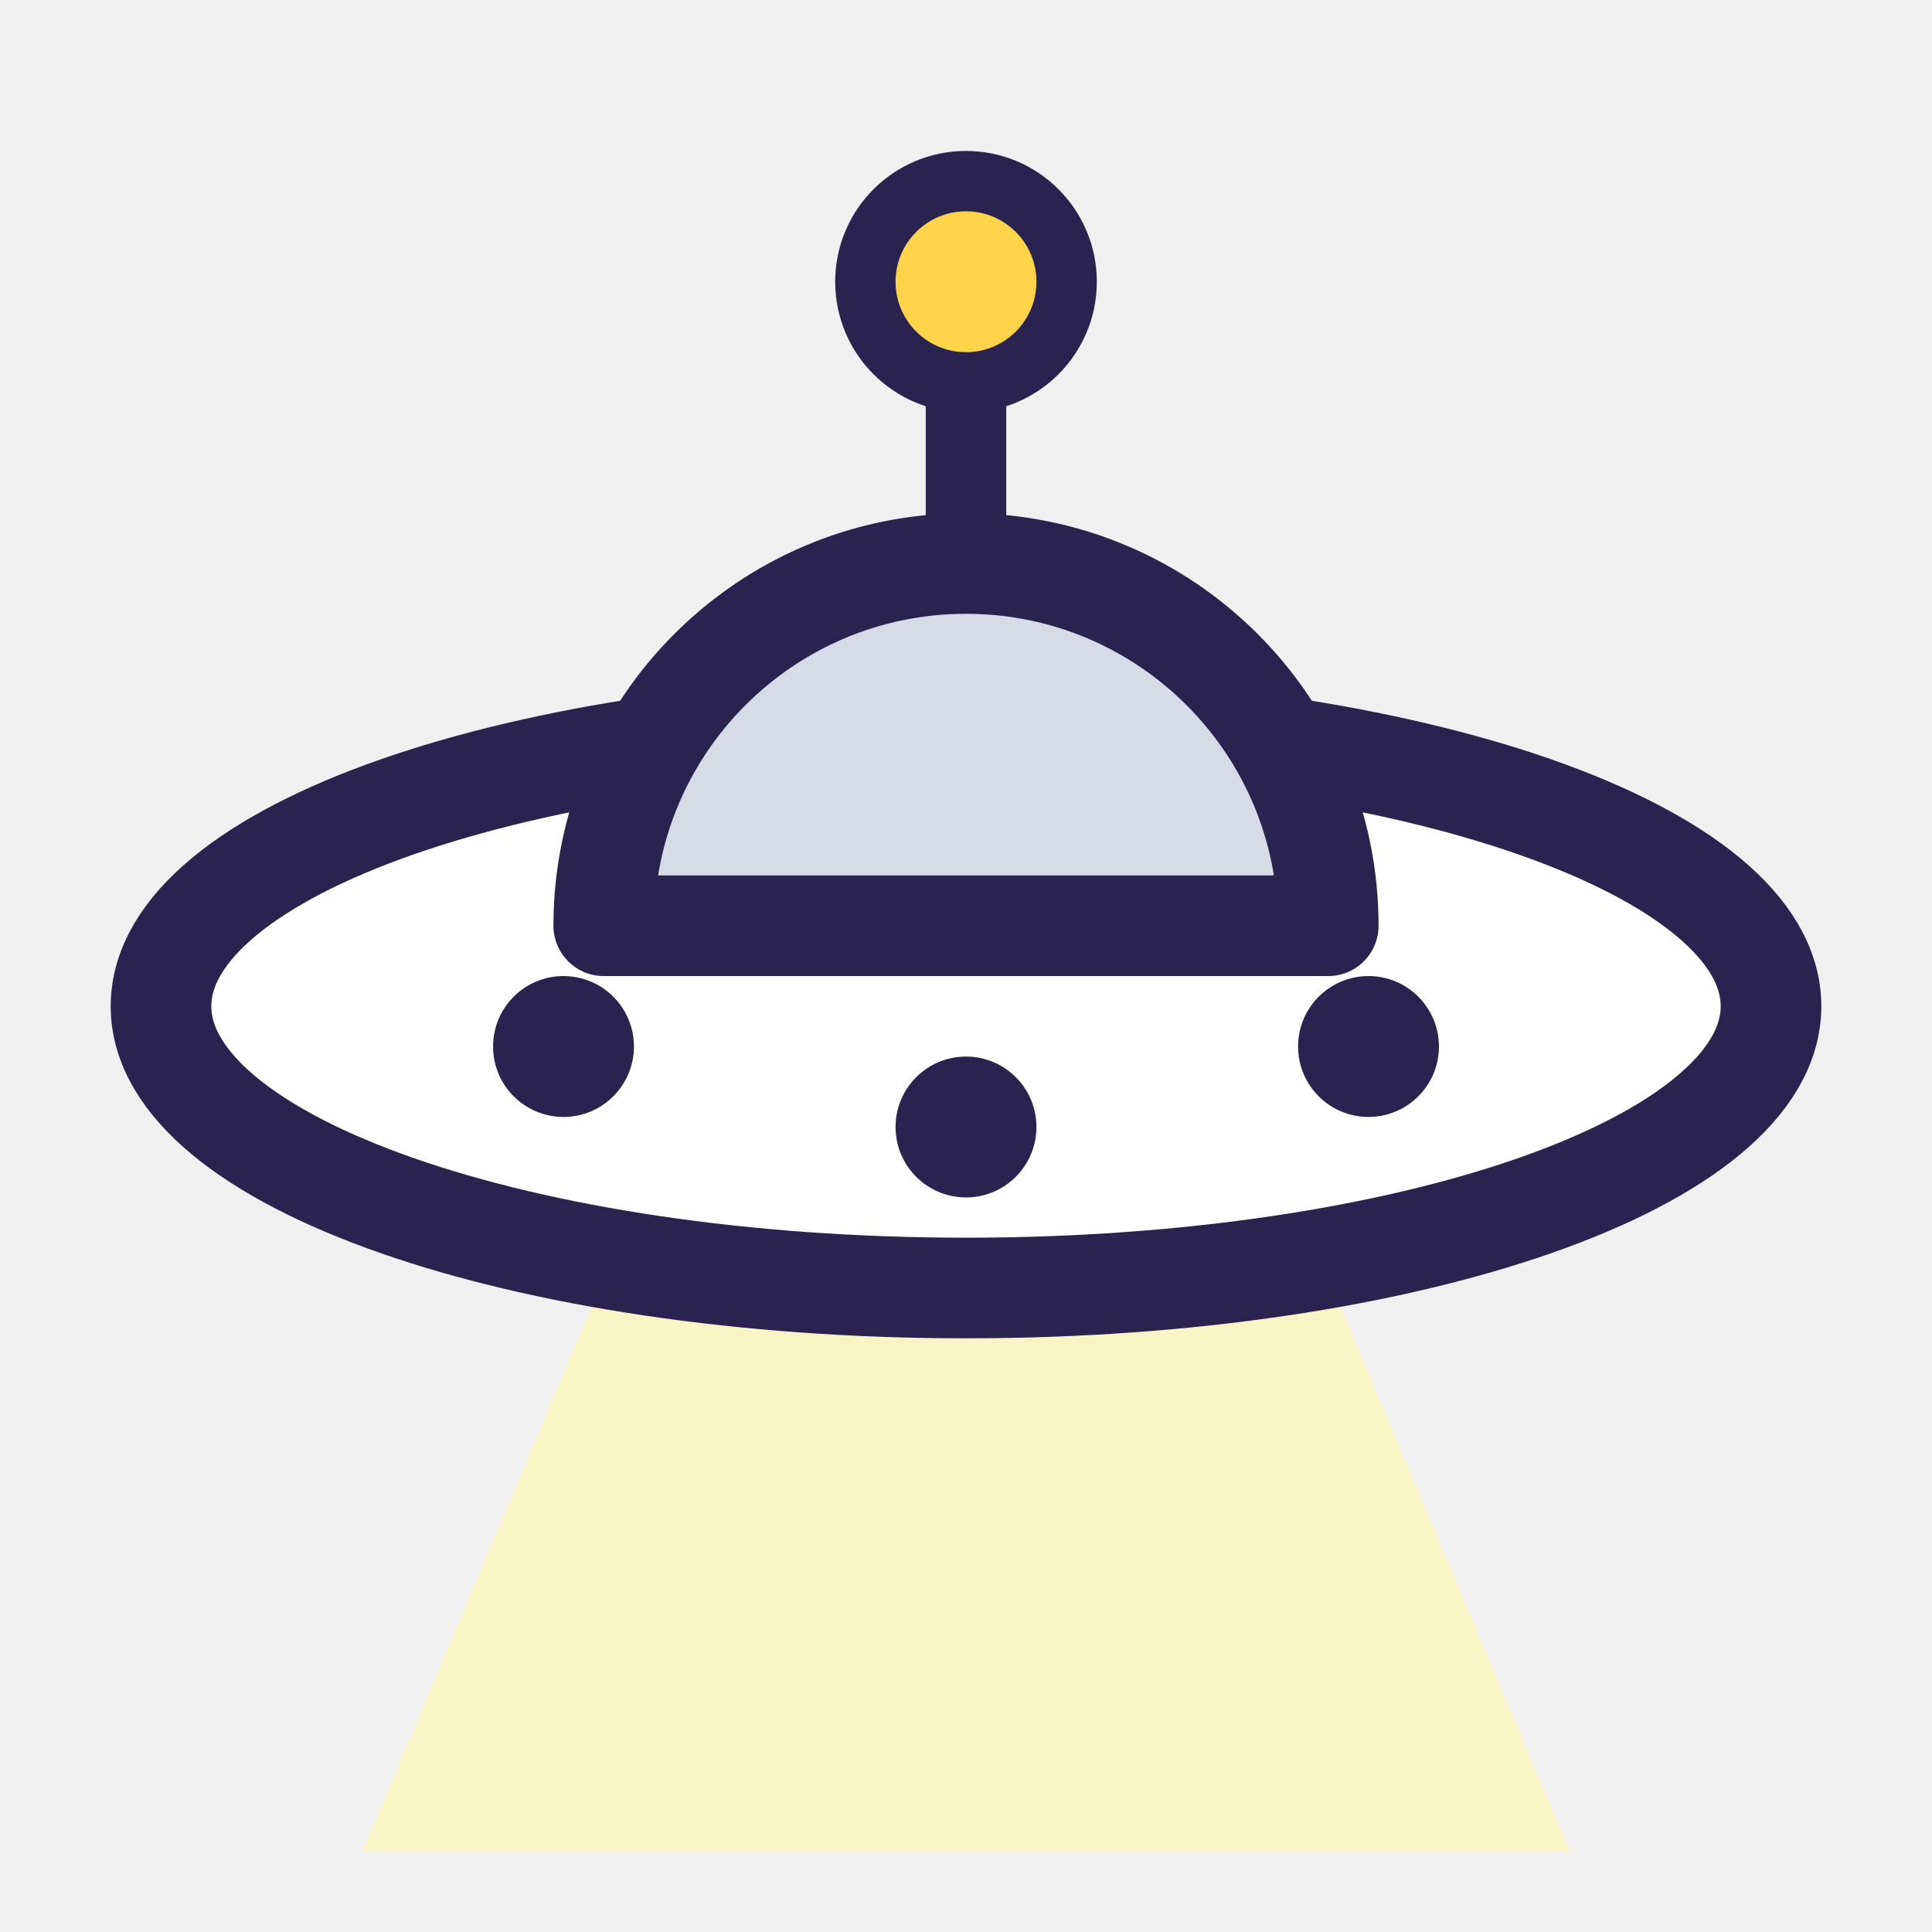
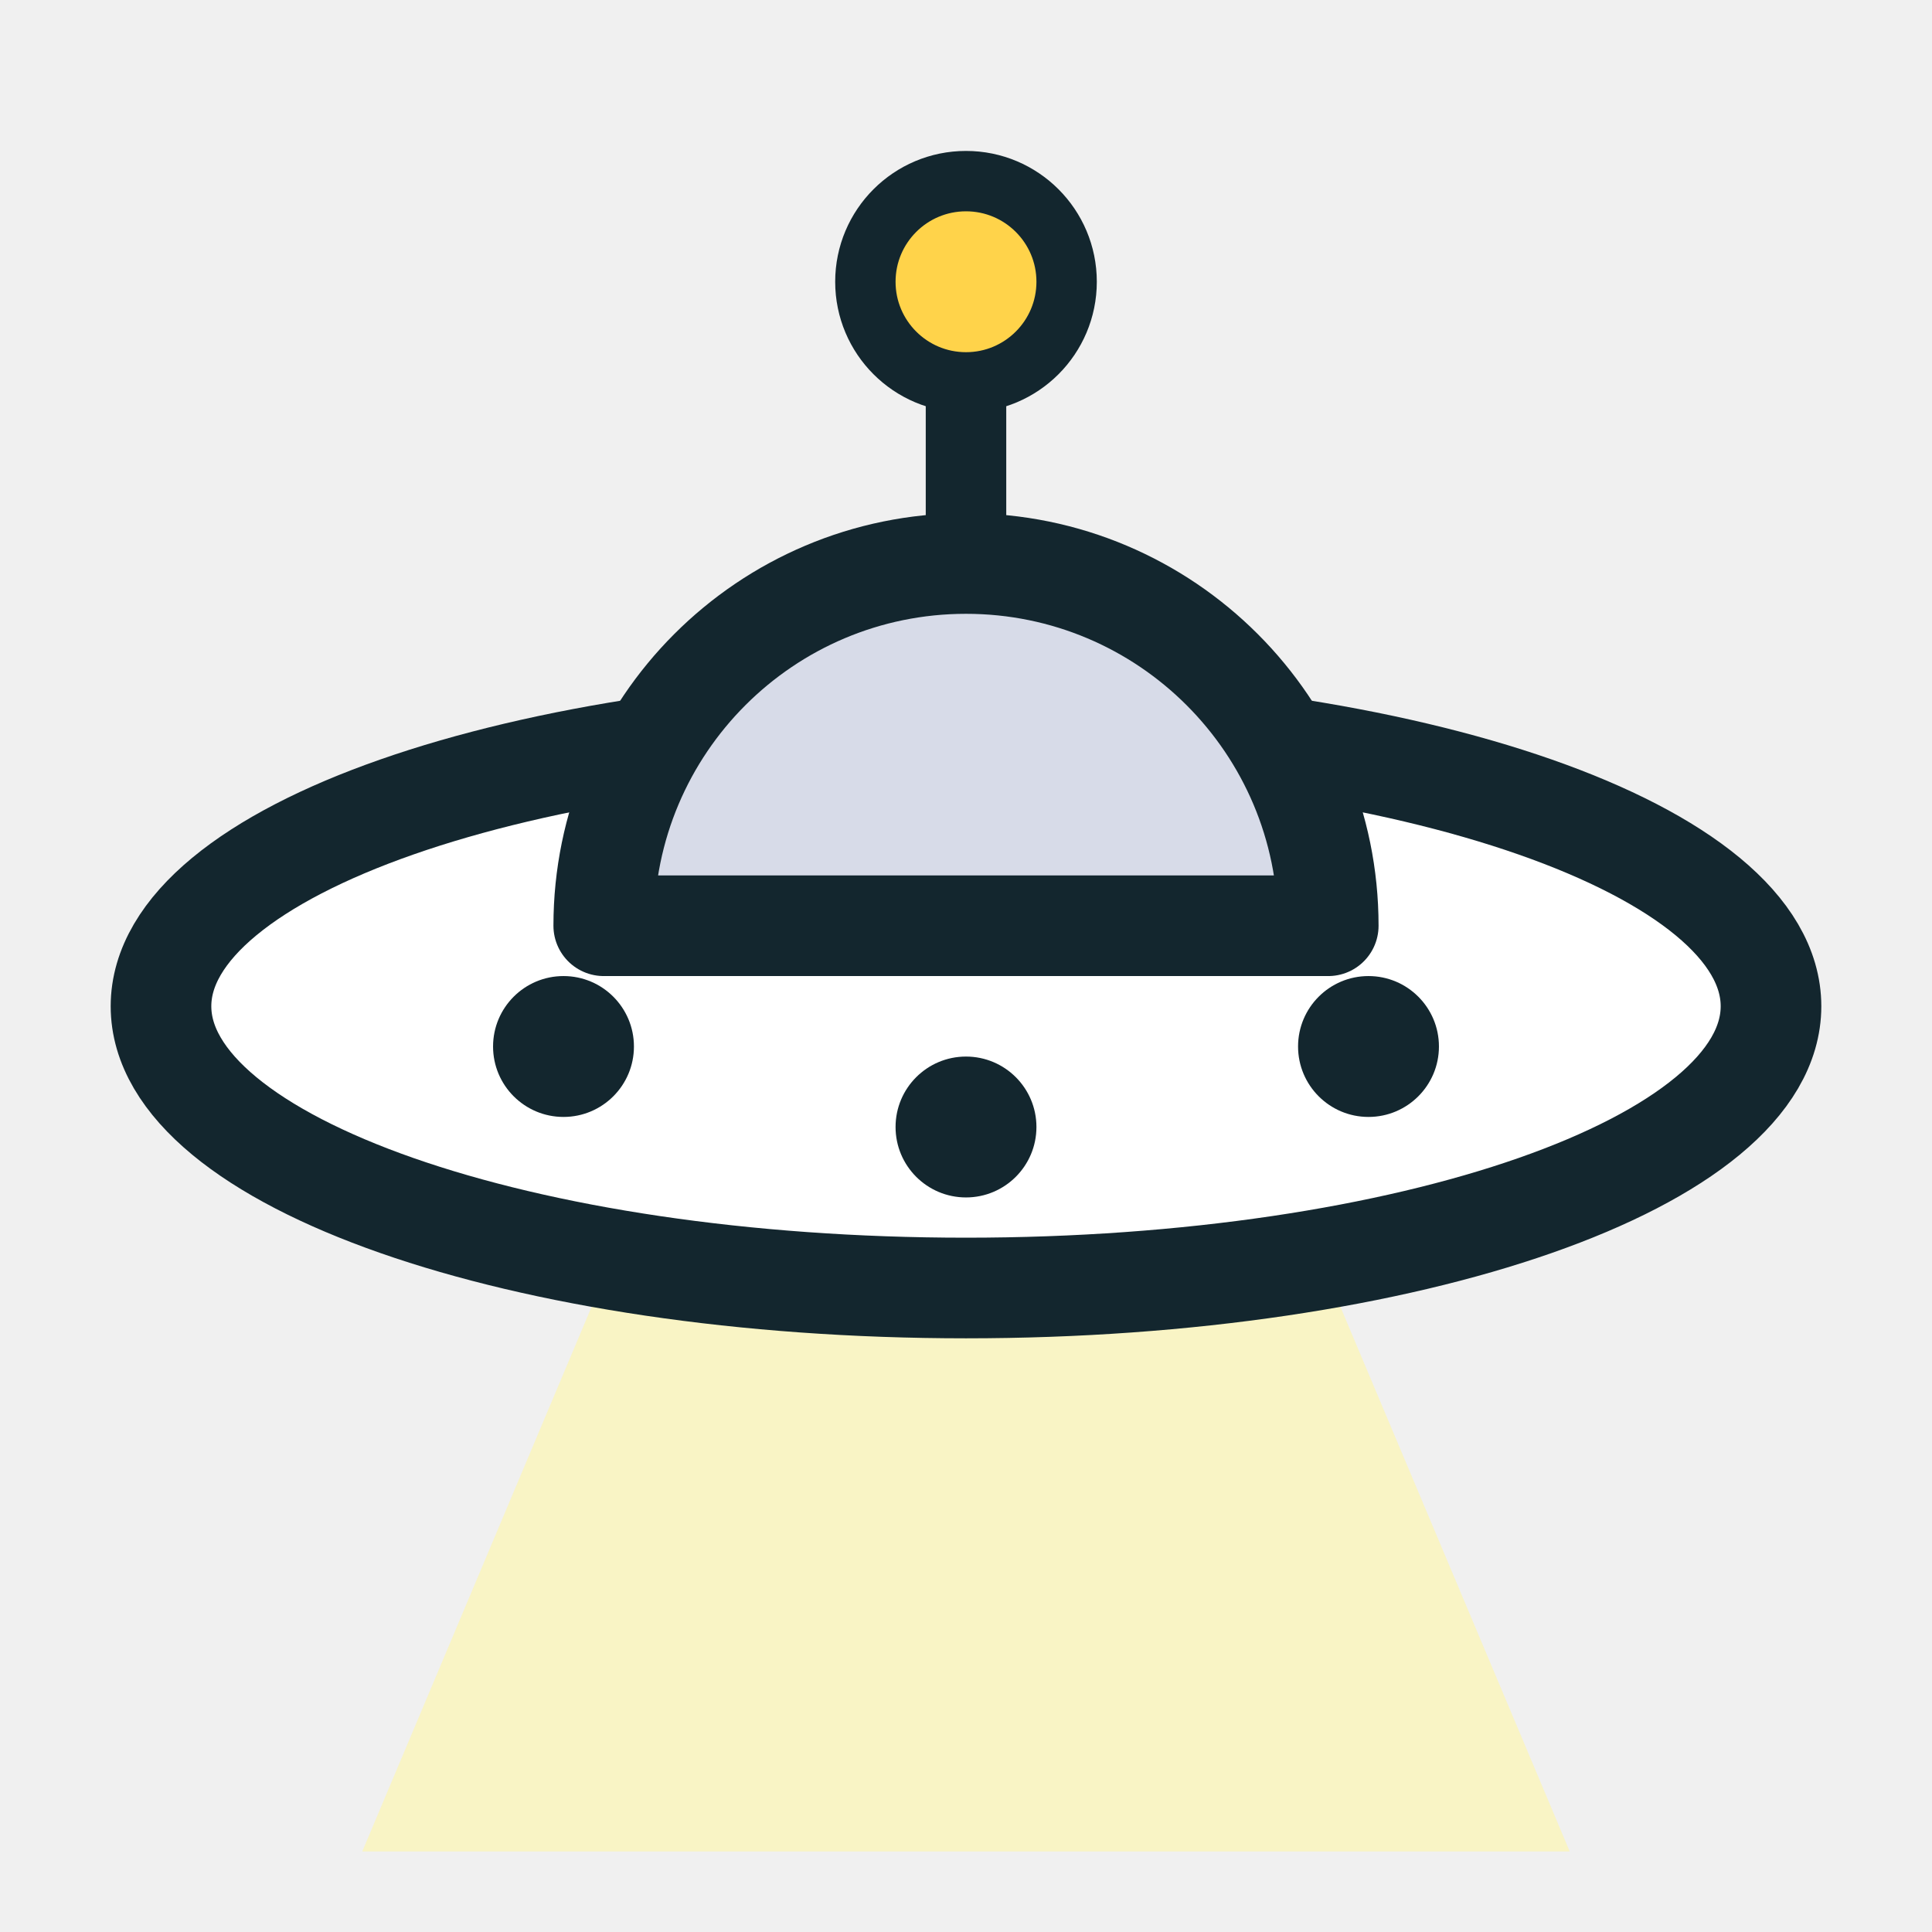
<svg xmlns="http://www.w3.org/2000/svg" width="96" height="96" viewBox="0 0 96 96">
  <path d="M34 54 L18 92 L78 92 L62 54 Z" fill="#fff6a8" opacity="0.6" />
-   <ellipse cx="48" cy="50" rx="40" ry="14" fill="#ffffff" stroke="#2a2350" stroke-width="5" stroke-linejoin="round" />
-   <path d="M30 46 A18 18 0 0 1 66 46 Z" fill="#d7dbe8" stroke="#2a2350" stroke-width="5" stroke-linejoin="round" />
-   <circle cx="28" cy="52" r="3.5" fill="#2a2350" />
-   <circle cx="48" cy="56" r="3.5" fill="#2a2350" />
-   <circle cx="68" cy="52" r="3.5" fill="#2a2350" />
-   <line x1="48" y1="28" x2="48" y2="16" stroke="#2a2350" stroke-width="4" />
-   <circle cx="48" cy="14" r="5" fill="#ffd34a" stroke="#2a2350" stroke-width="3" />
+   <ellipse cx="48" cy="50" rx="40" ry="14" fill="#ffffff" stroke="#13262e" stroke-width="5" stroke-linejoin="round" />
+   <path d="M30 46 A18 18 0 0 1 66 46 Z" fill="#d7dbe8" stroke="#13262e" stroke-width="5" stroke-linejoin="round" />
+   <circle cx="28" cy="52" r="3.5" fill="#13262e" />
+   <circle cx="48" cy="56" r="3.5" fill="#13262e" />
+   <circle cx="68" cy="52" r="3.5" fill="#13262e" />
+   <line x1="48" y1="28" x2="48" y2="16" stroke="#13262e" stroke-width="4" />
+   <circle cx="48" cy="14" r="5" fill="#ffd34a" stroke="#13262e" stroke-width="3" />
</svg>
